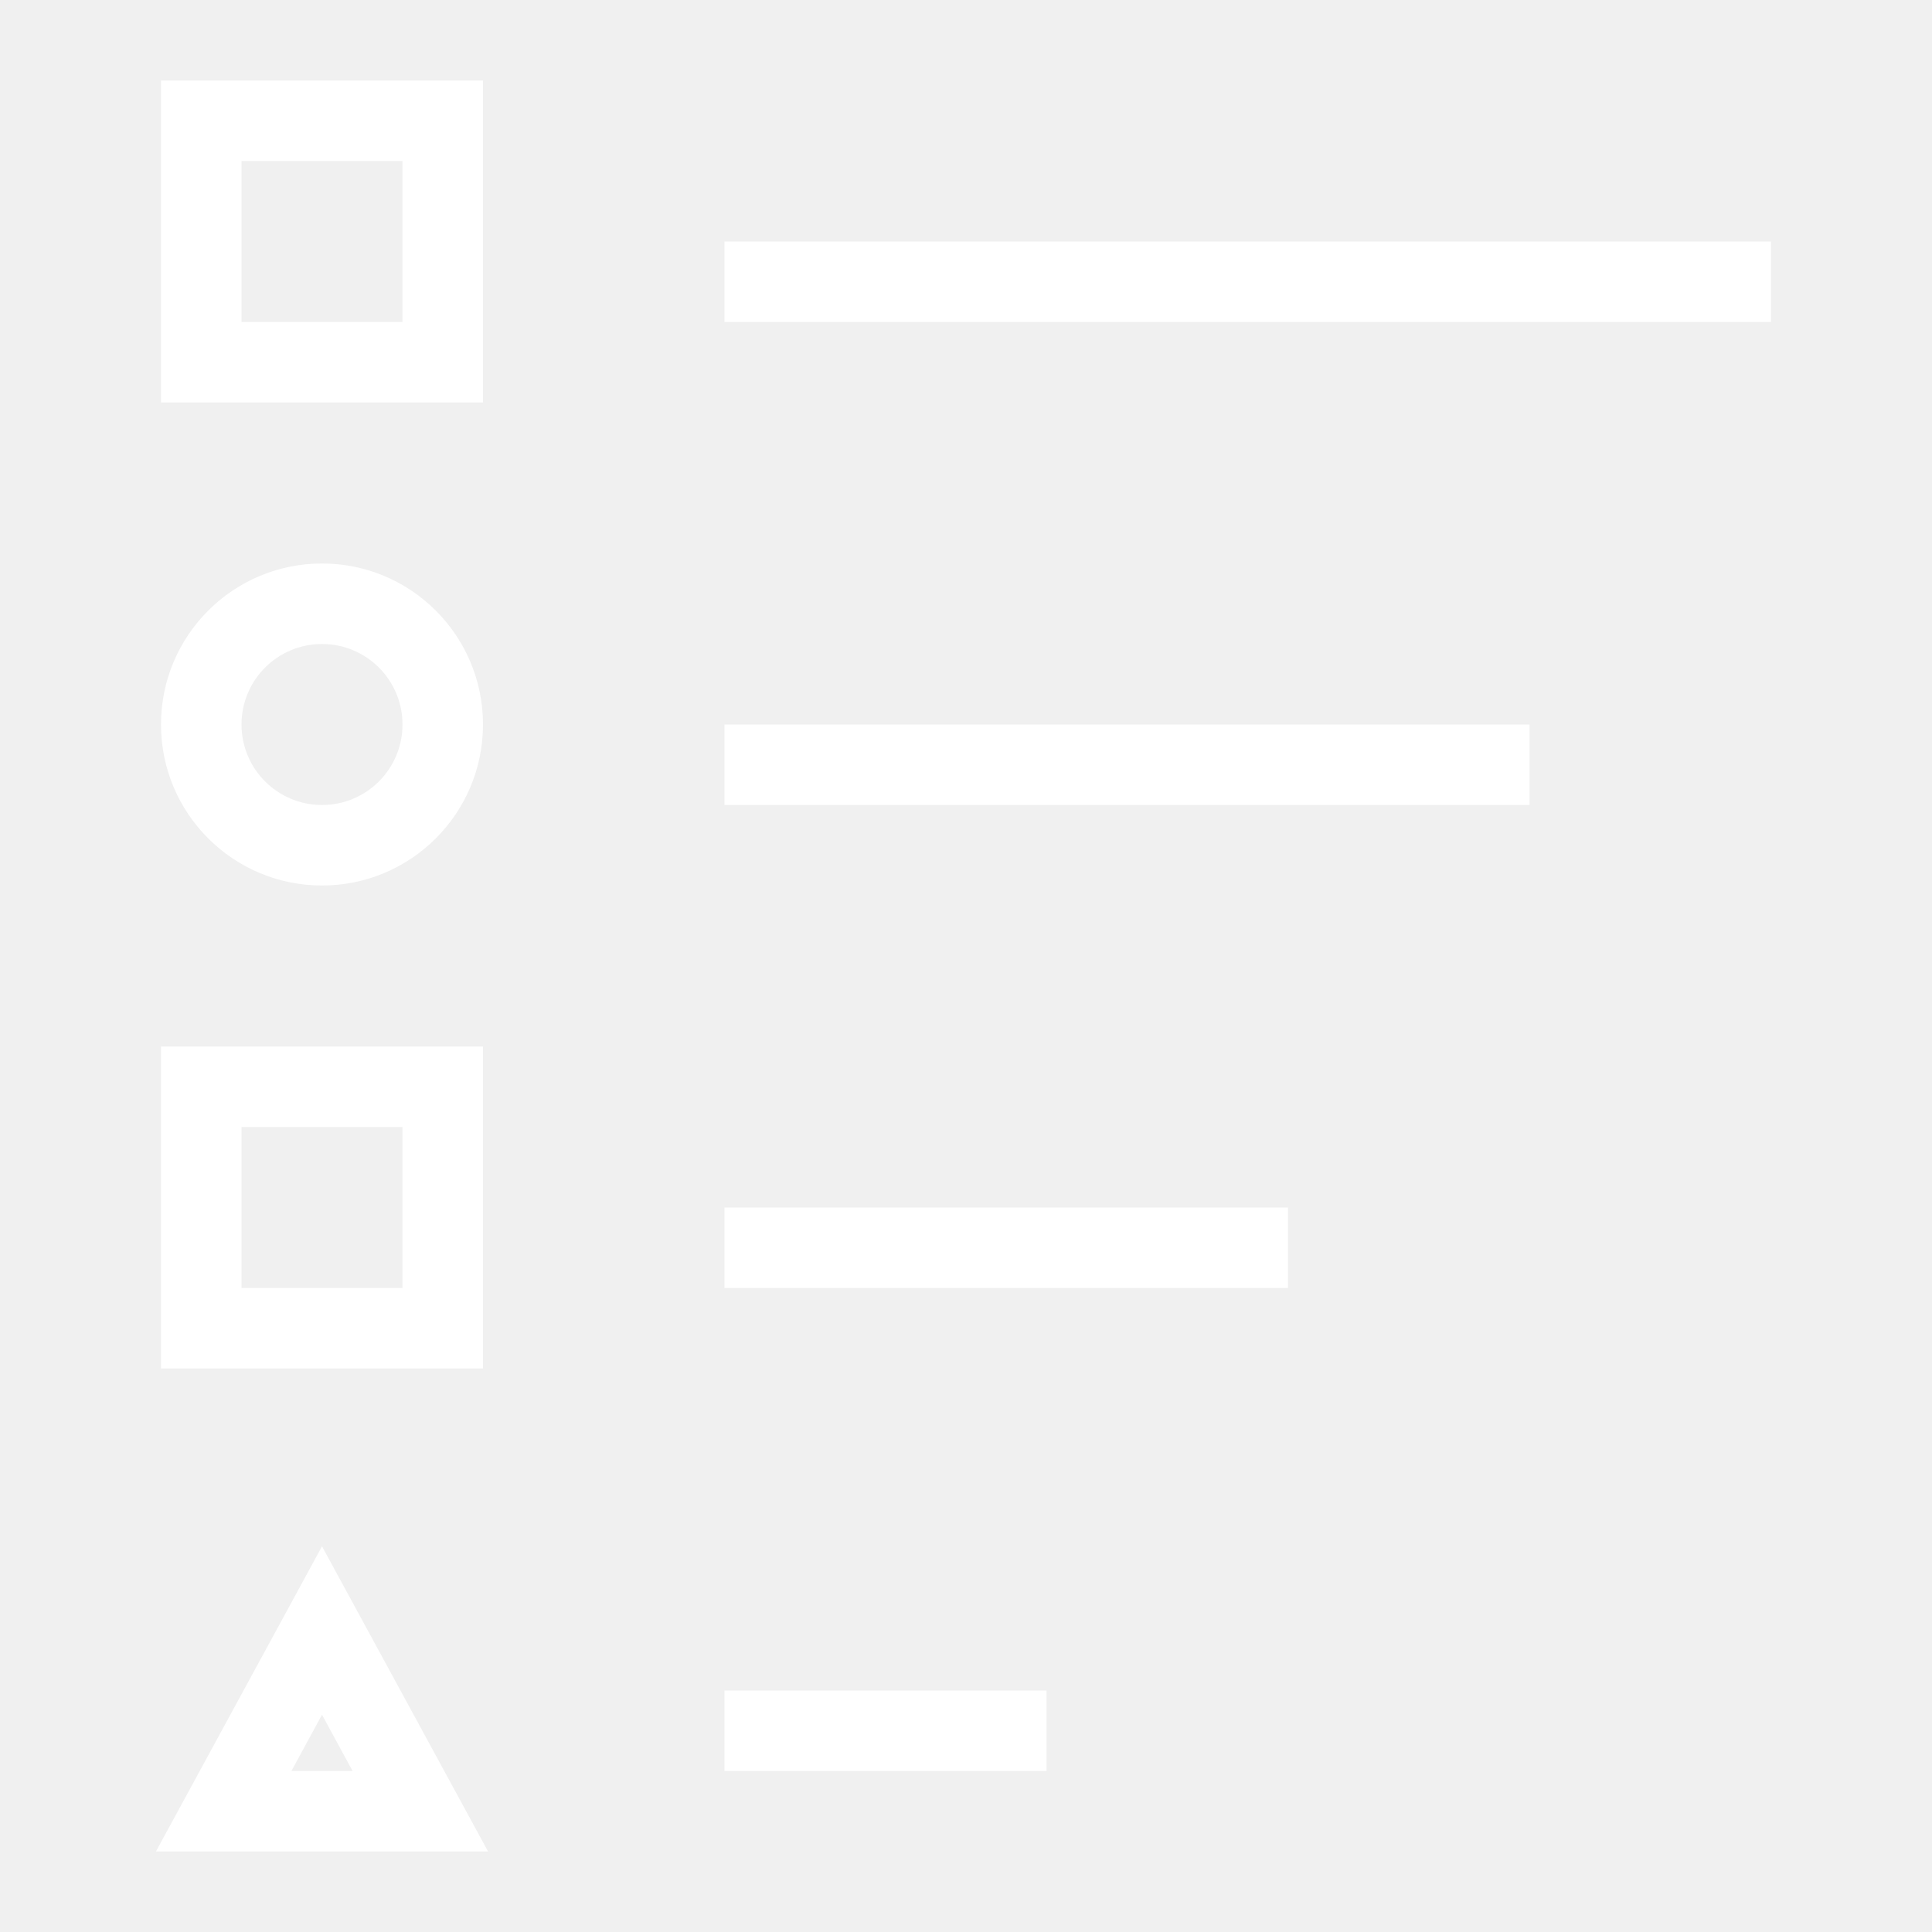
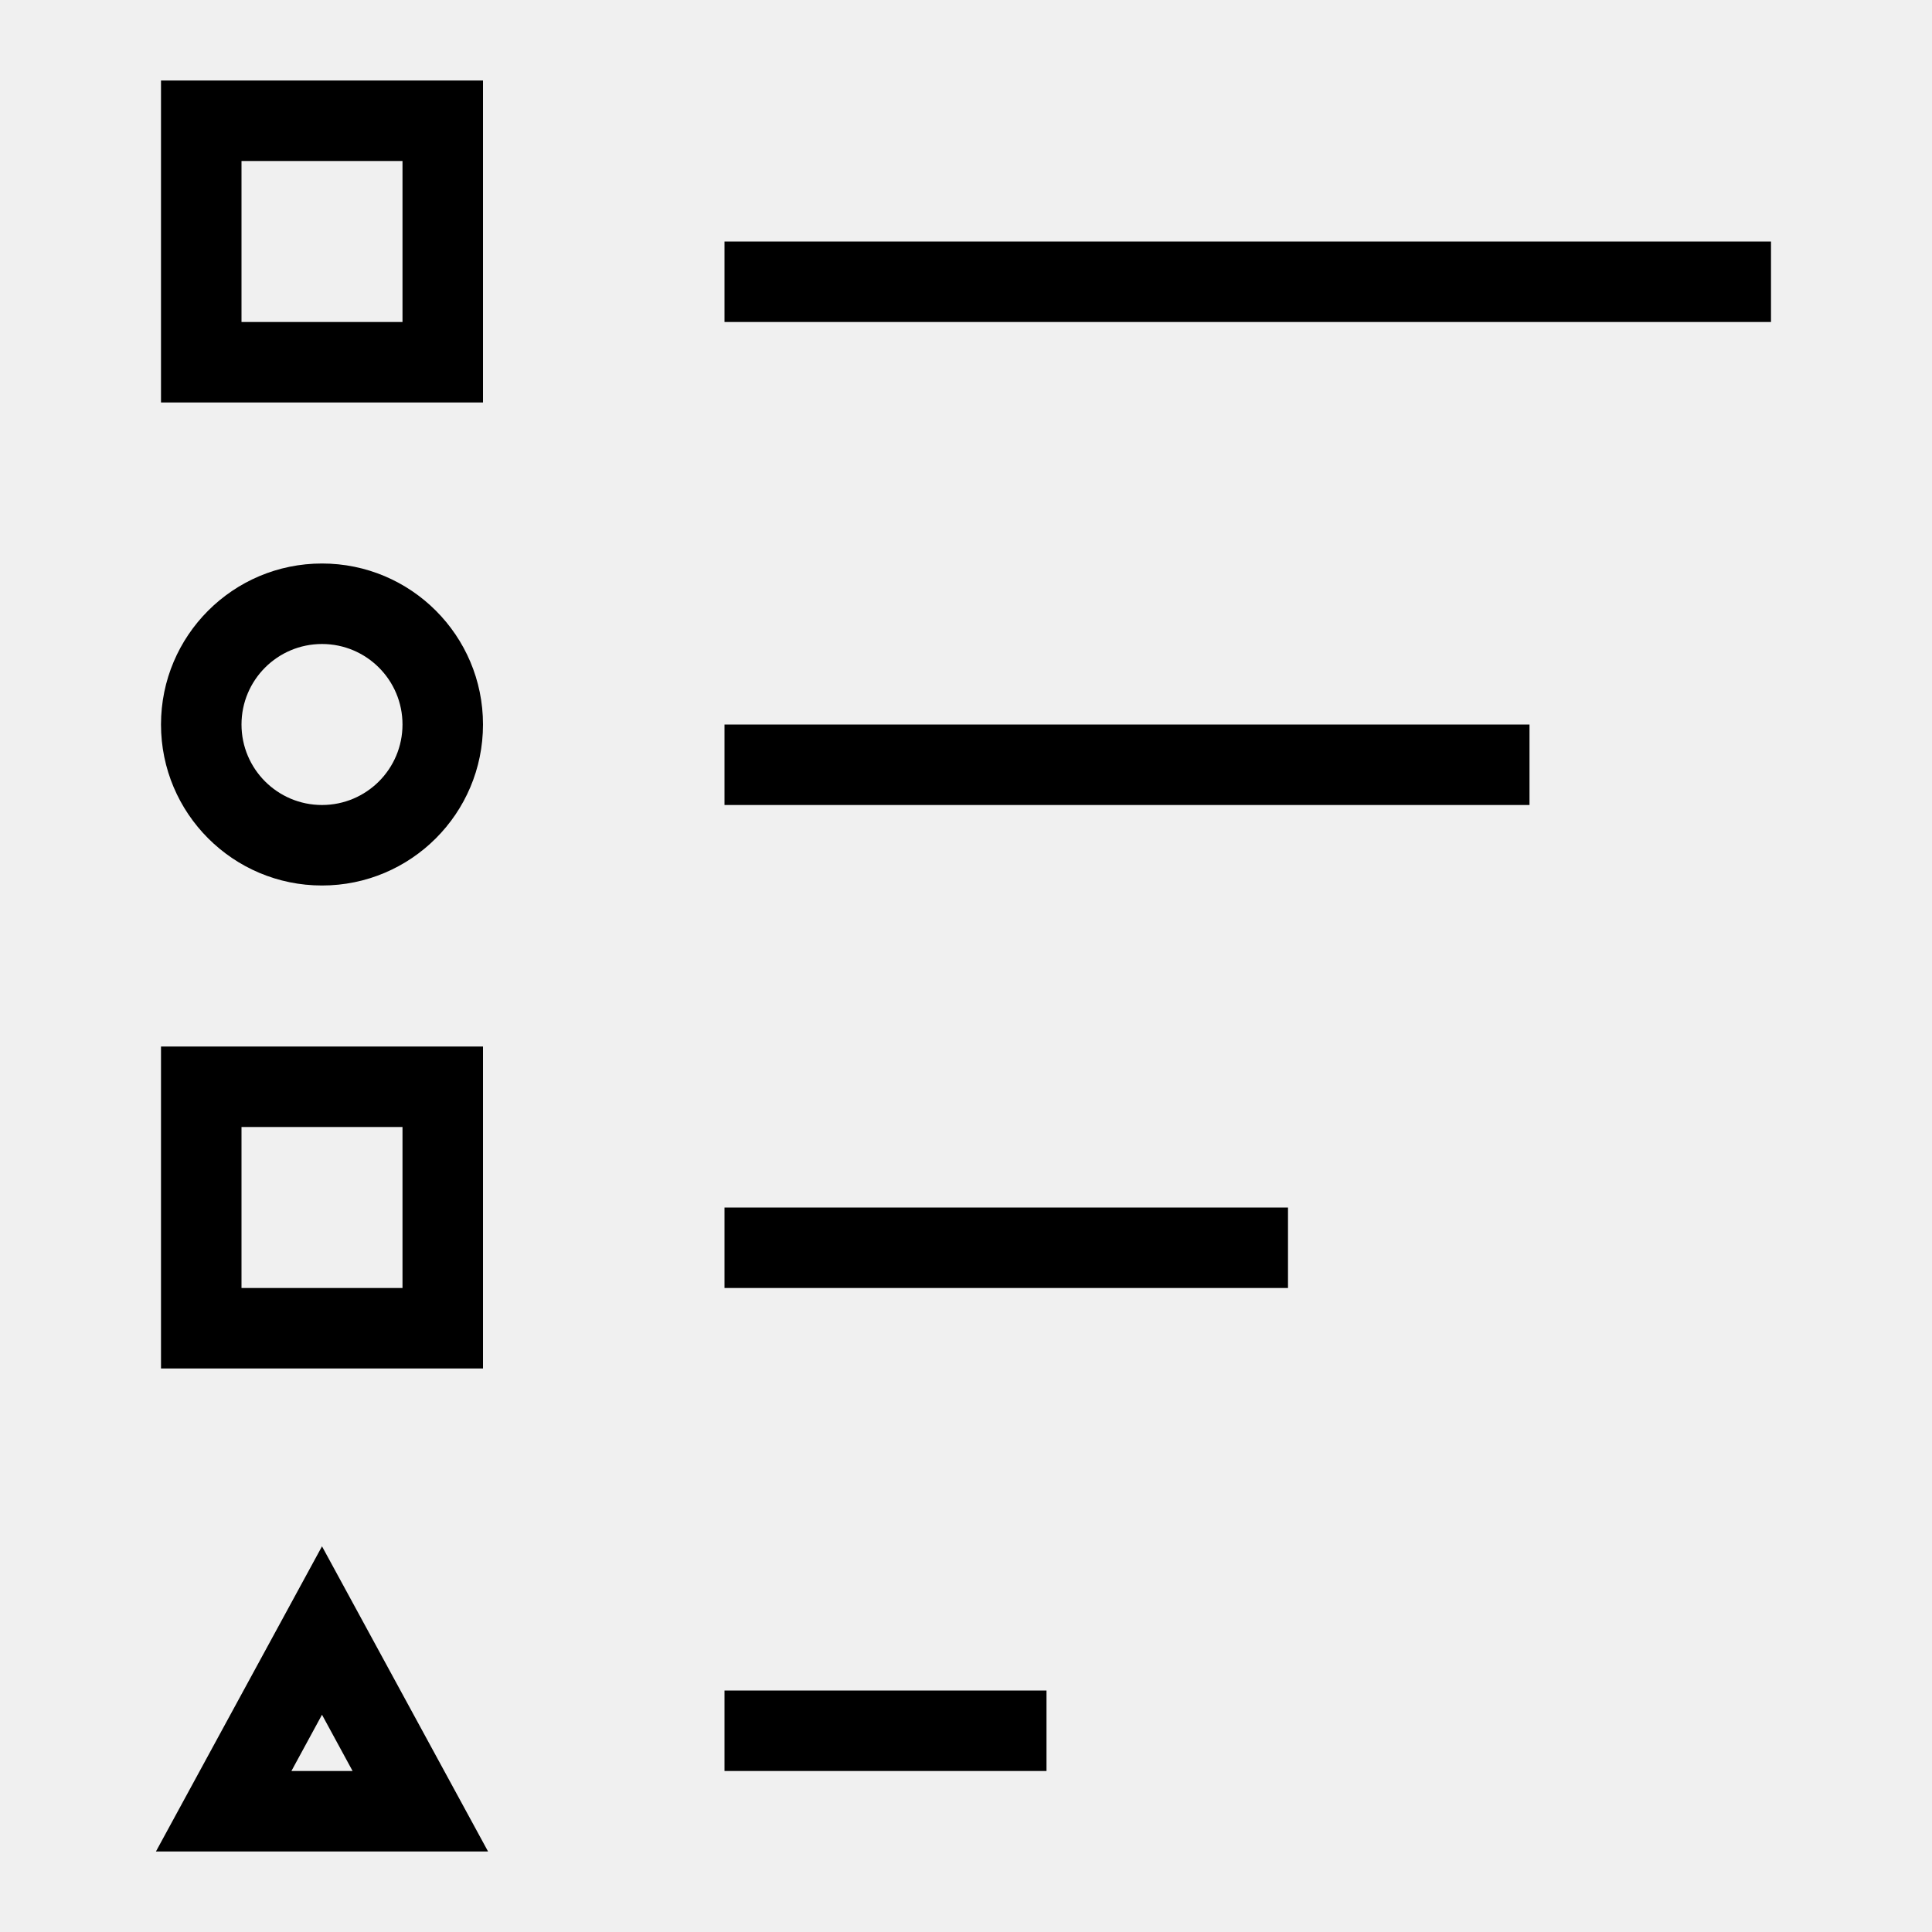
- <svg xmlns="http://www.w3.org/2000/svg" width="800px" height="800px" viewBox="0 0 24 24" fill="#FFFFFF">
+ <svg xmlns="http://www.w3.org/2000/svg" width="800px" height="800px" viewBox="0 0 24 24" fill="#000000" stroke-width="4">
  <path d="M4 11a2 2 0 1 0-2-2 2 2 0 0 0 2 2zm0-3a1 1 0 1 1-1 1 1 1 0 0 1 1-1zM1.937 23h4.126L4 19.209zm1.683-1l.38-.699.38.699zM6 1H2v4h4zM5 4H3V2h2zM2 17h4v-4H2zm1-3h2v2H3zm6 7h4v1H9zm0-6h7v1H9zM22 3v1H9V3zM9 9h10v1H9z" />
  <path fill="none" d="M0 0h24v24H0z" />
</svg>
